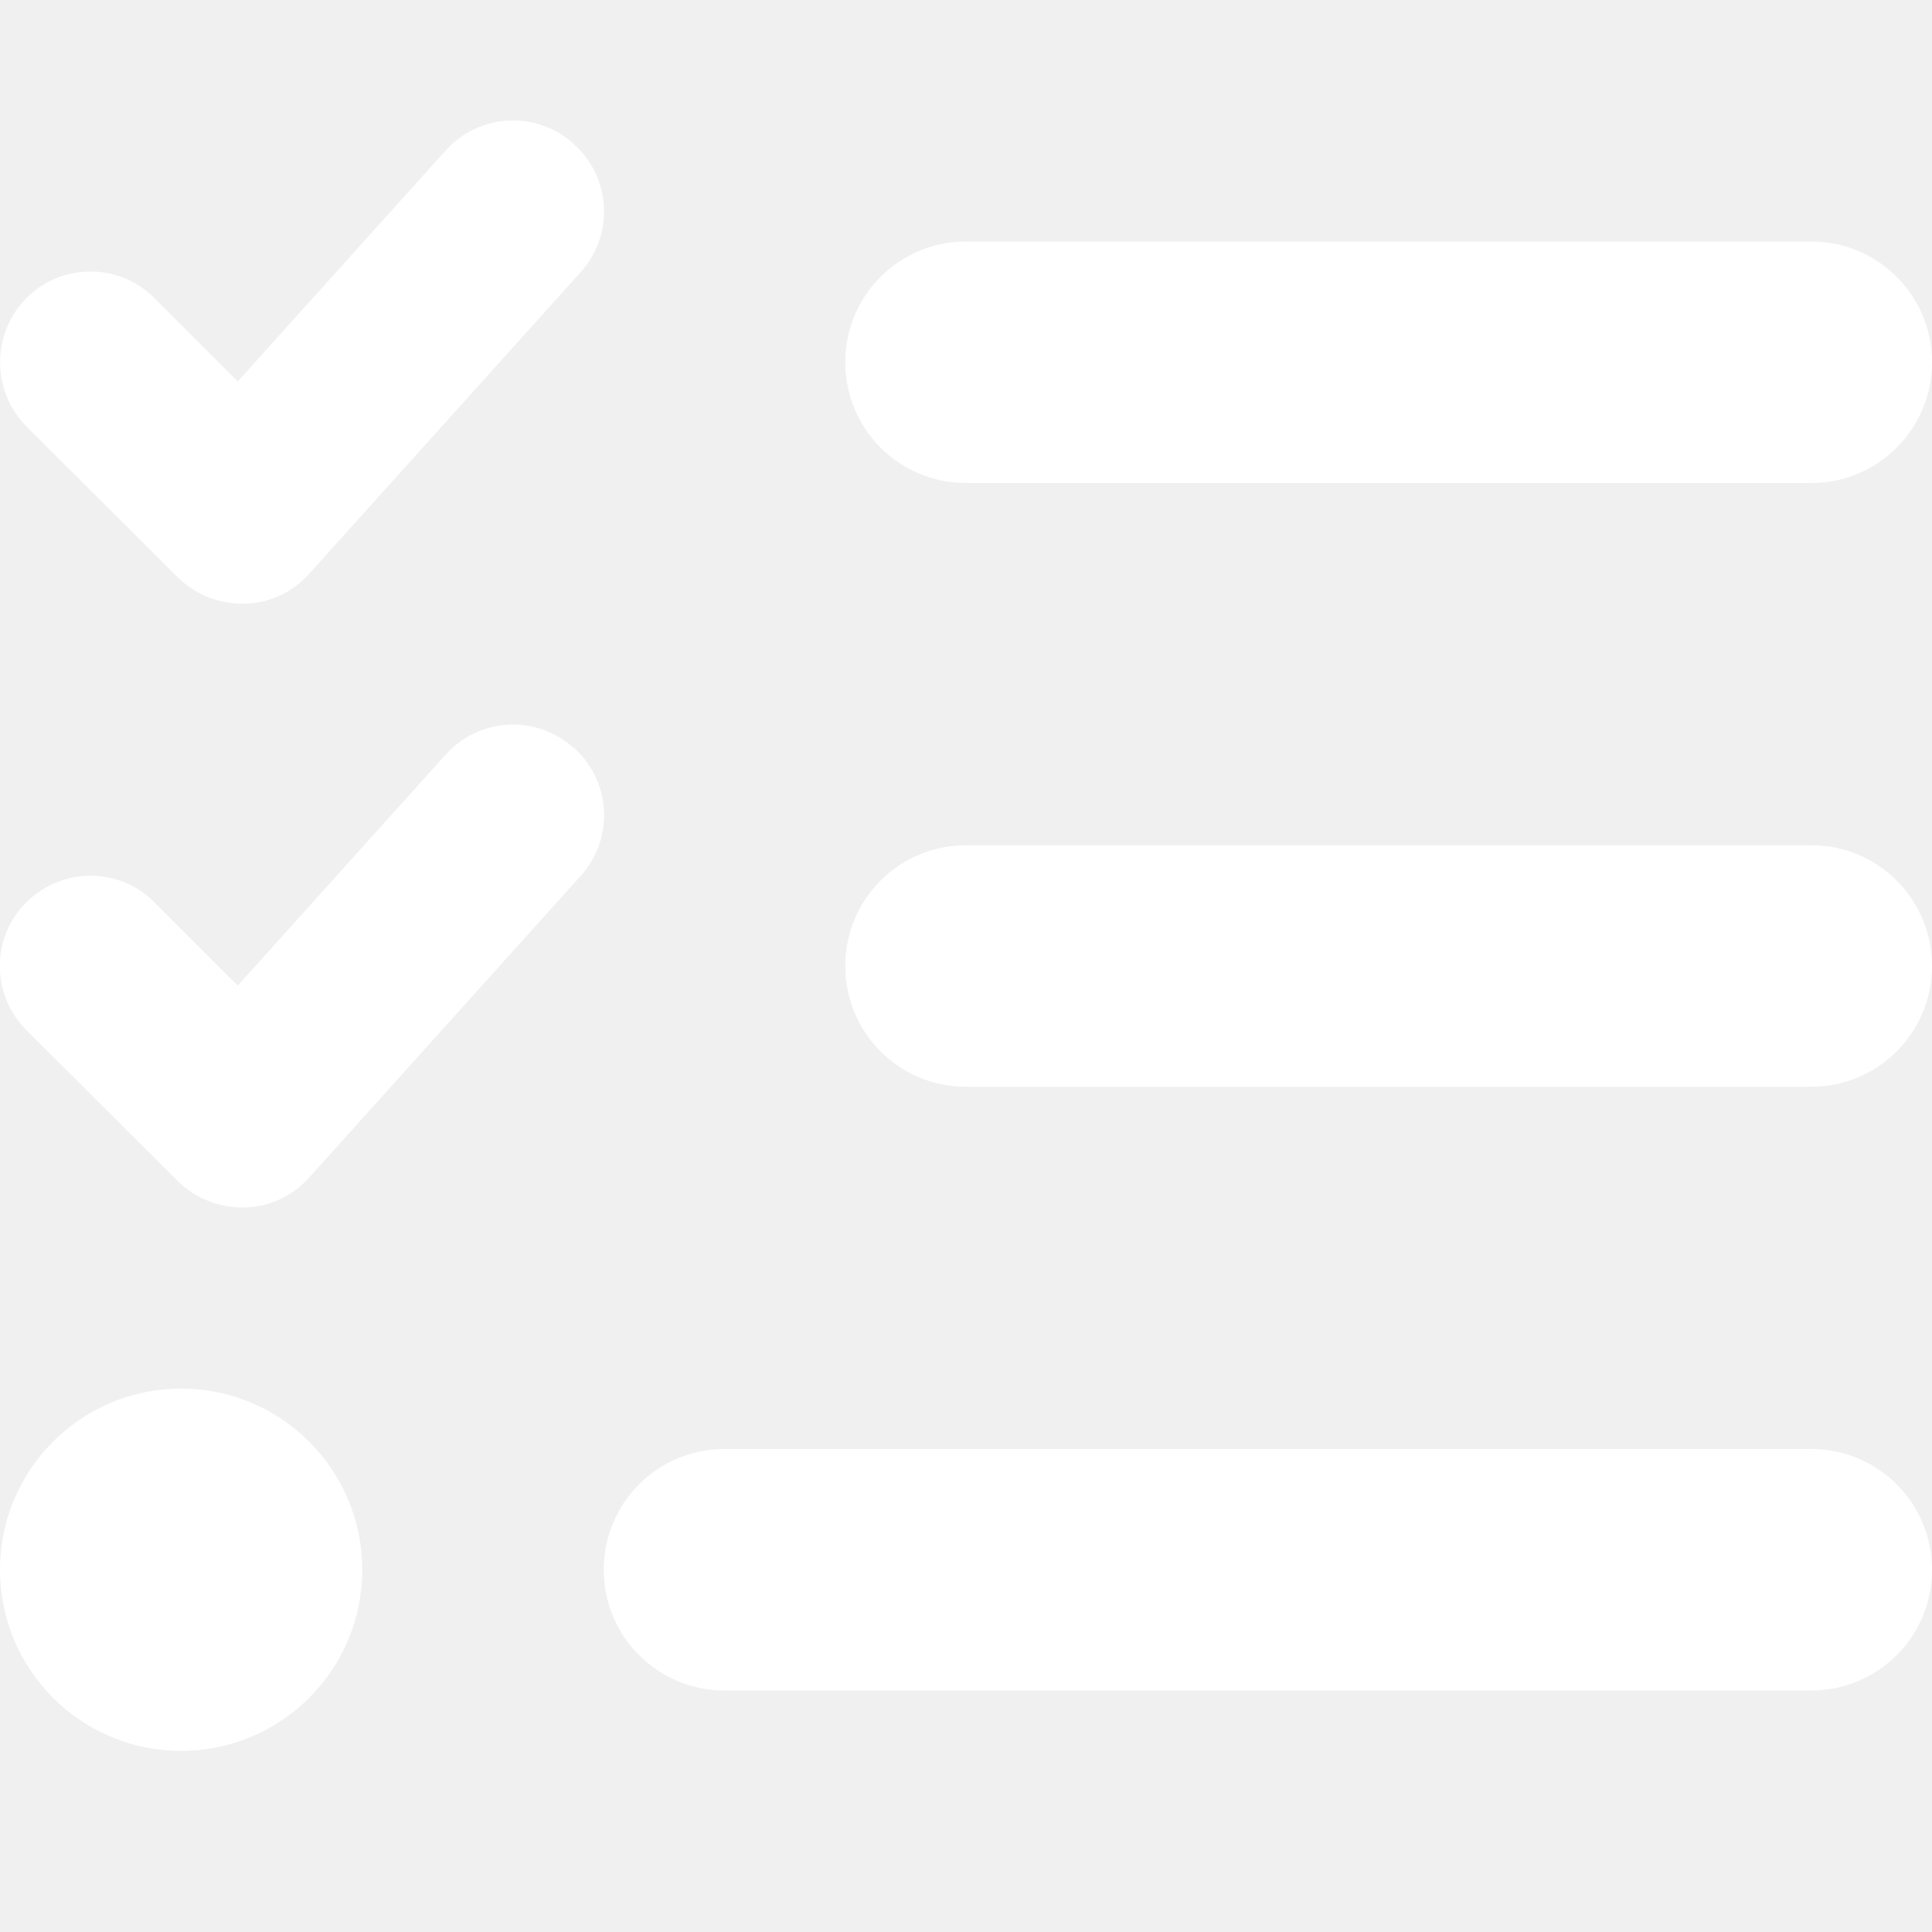
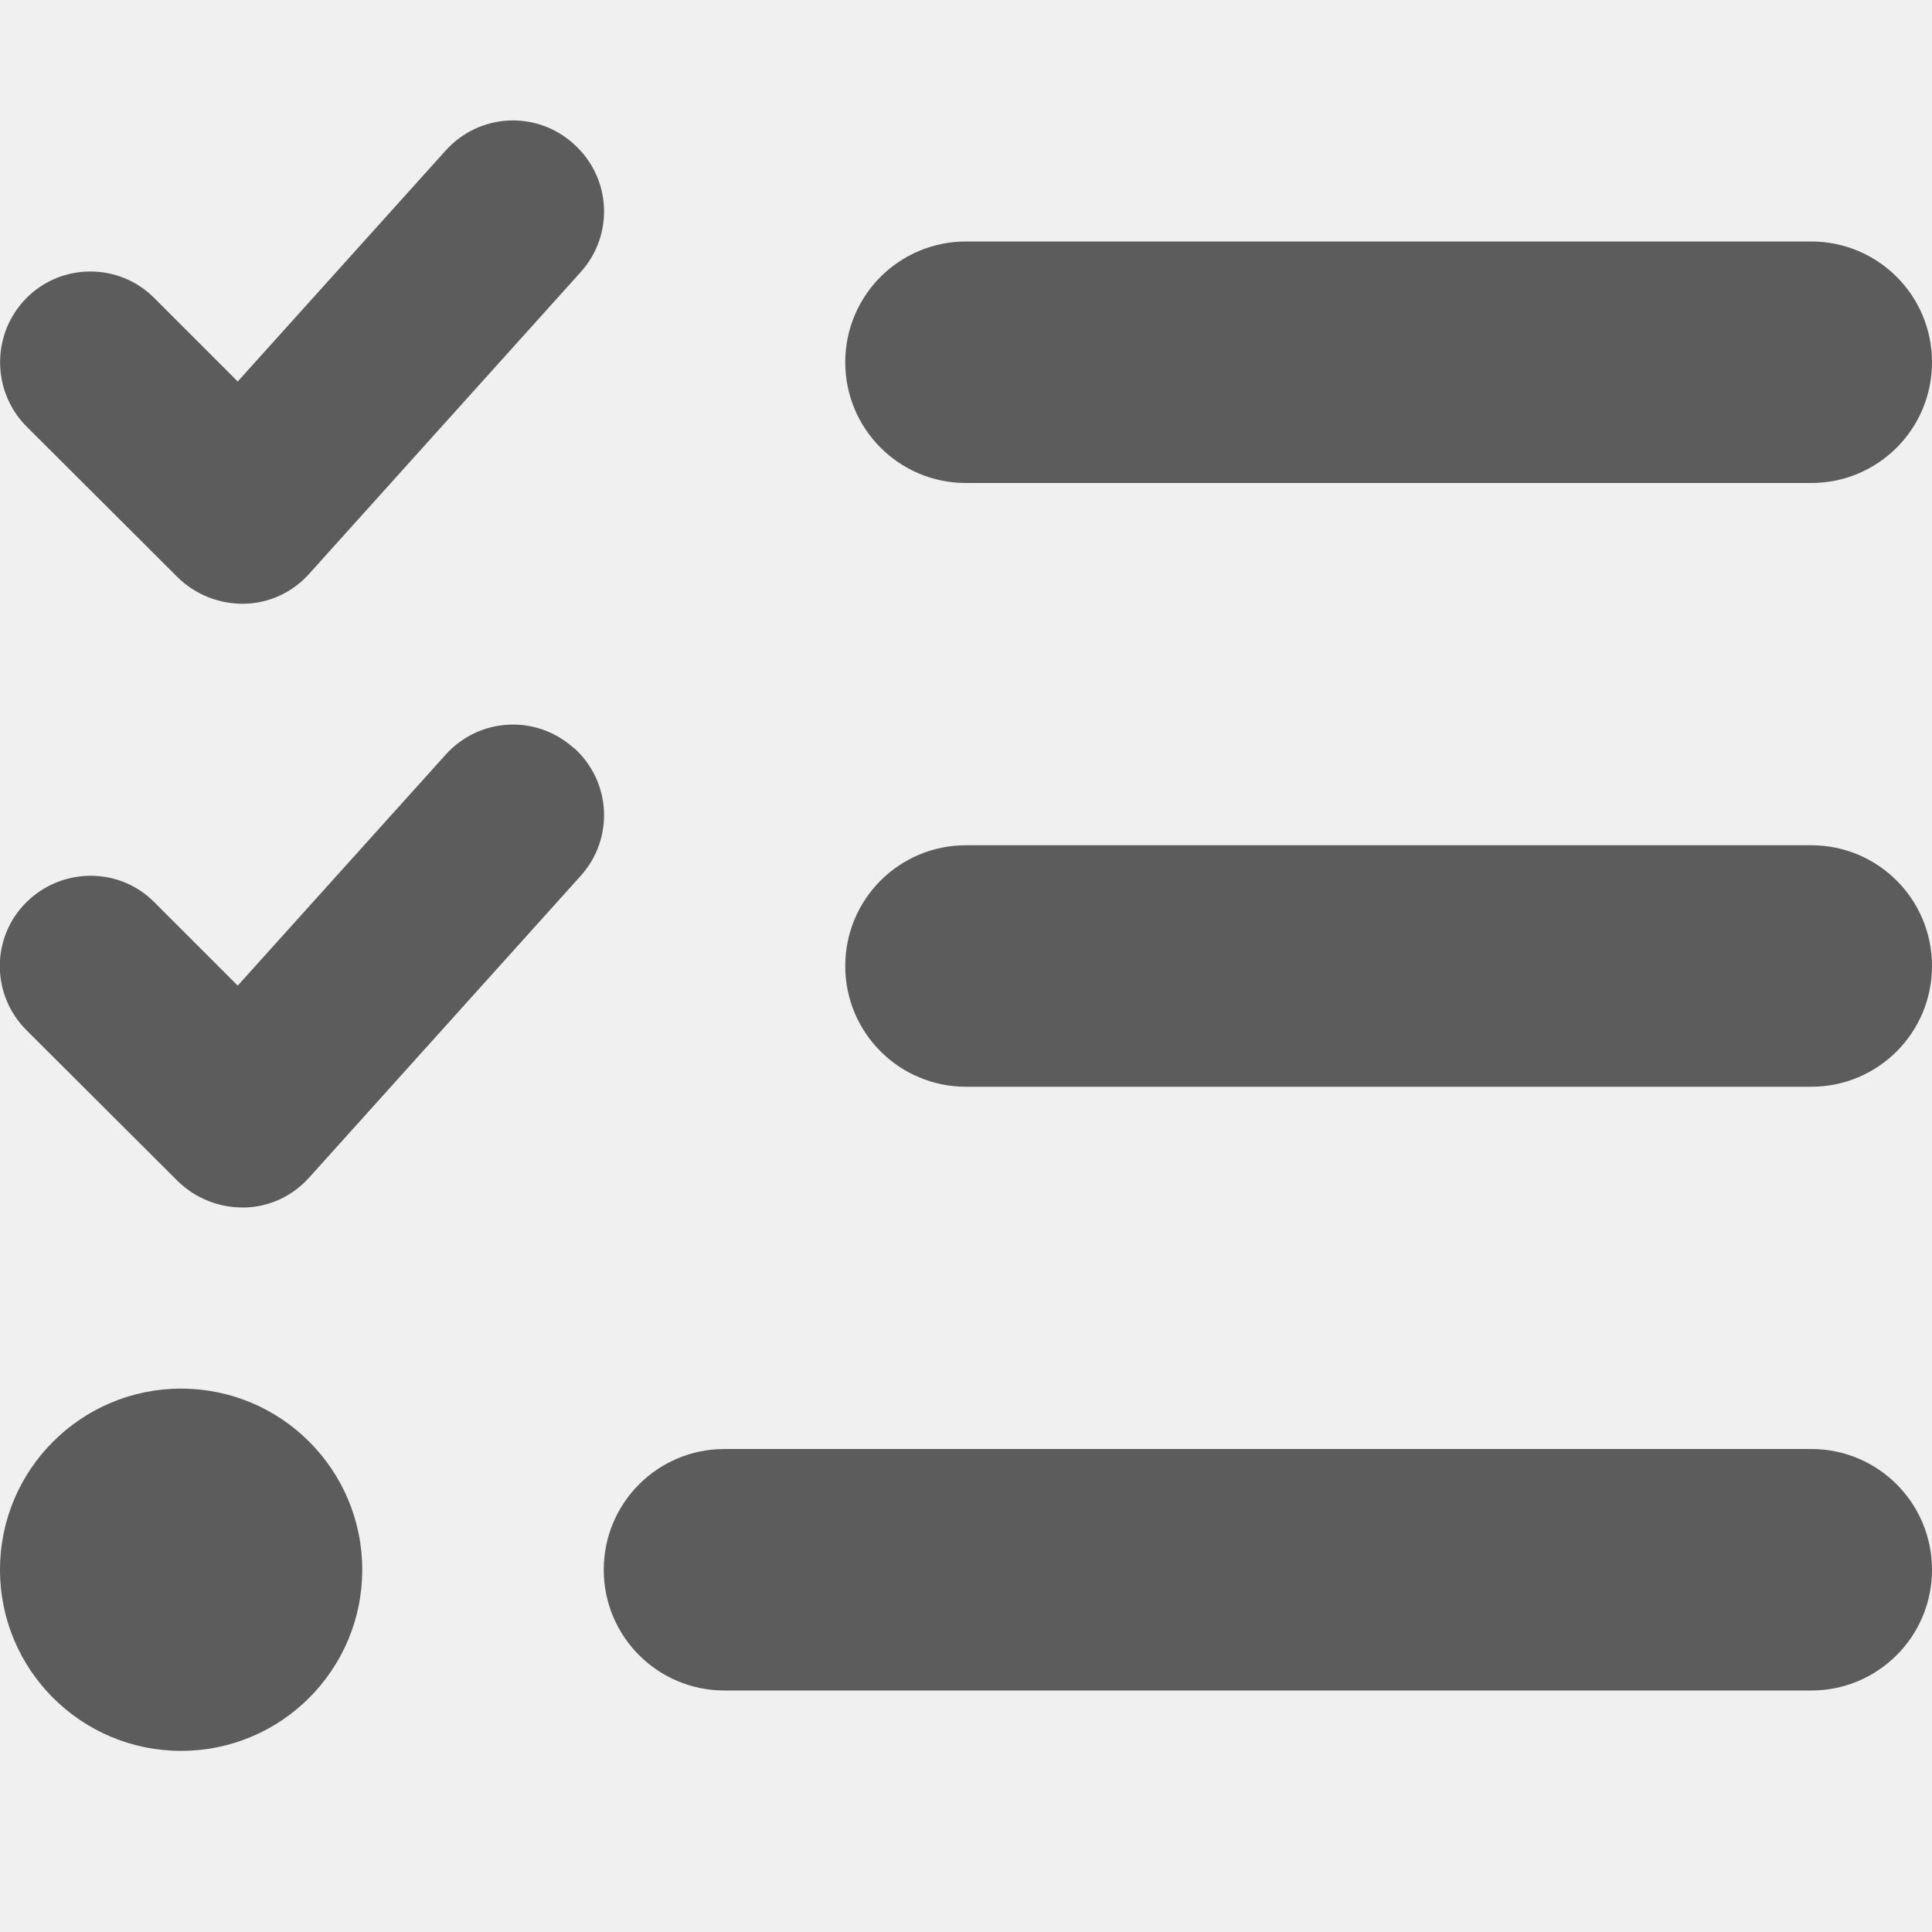
<svg xmlns="http://www.w3.org/2000/svg" viewBox="0 0 512 512">
-   <path fill="#FFFFFF" d="M152.1 38.2c9.9 8.9 10.7 24 1.8 33.9l-72 80c-4.4 4.9-10.6 7.8-17.2 7.9s-12.9-2.4-17.6-7L7 113C-2.3 103.6-2.3 88.4 7 79s24.6-9.4 33.9 0l22.1 22.1 55.1-61.2c8.9-9.9 24-10.7 33.9-1.8zm0 160c9.9 8.9 10.7 24 1.8 33.9l-72 80c-4.4 4.9-10.6 7.8-17.2 7.9s-12.9-2.4-17.6-7L7 273c-9.4-9.4-9.4-24.6 0-33.9s24.6-9.4 33.9 0l22.1 22.1 55.1-61.2c8.9-9.9 24-10.7 33.9-1.8zM224 96c0-17.7 14.3-32 32-32l224 0c17.7 0 32 14.3 32 32s-14.3 32-32 32l-224 0c-17.7 0-32-14.3-32-32zm0 160c0-17.7 14.3-32 32-32l224 0c17.7 0 32 14.3 32 32s-14.3 32-32 32l-224 0c-17.7 0-32-14.3-32-32zM160 416c0-17.7 14.3-32 32-32l288 0c17.7 0 32 14.3 32 32s-14.3 32-32 32l-288 0c-17.7 0-32-14.3-32-32zM48 368a48 48 0 1 1 0 96 48 48 0 1 1 0-96z" />
+   <path fill="#5c5c5c" d="M152.1 38.2c9.9 8.9 10.7 24 1.8 33.9l-72 80c-4.4 4.9-10.6 7.8-17.2 7.9s-12.9-2.4-17.6-7L7 113C-2.3 103.6-2.3 88.4 7 79s24.6-9.4 33.9 0l22.1 22.1 55.1-61.2c8.9-9.9 24-10.7 33.9-1.8zm0 160c9.9 8.9 10.7 24 1.8 33.9l-72 80c-4.4 4.9-10.6 7.8-17.2 7.9s-12.9-2.4-17.6-7L7 273c-9.4-9.4-9.4-24.6 0-33.9s24.6-9.4 33.9 0l22.1 22.1 55.1-61.2c8.9-9.9 24-10.7 33.9-1.8zM224 96c0-17.7 14.3-32 32-32l224 0c17.7 0 32 14.3 32 32s-14.3 32-32 32l-224 0c-17.7 0-32-14.3-32-32zm0 160c0-17.7 14.3-32 32-32l224 0c17.7 0 32 14.3 32 32s-14.3 32-32 32l-224 0c-17.7 0-32-14.3-32-32zM160 416c0-17.7 14.3-32 32-32l288 0c17.7 0 32 14.3 32 32s-14.3 32-32 32l-288 0c-17.7 0-32-14.3-32-32zM48 368a48 48 0 1 1 0 96 48 48 0 1 1 0-96z" />
</svg>
